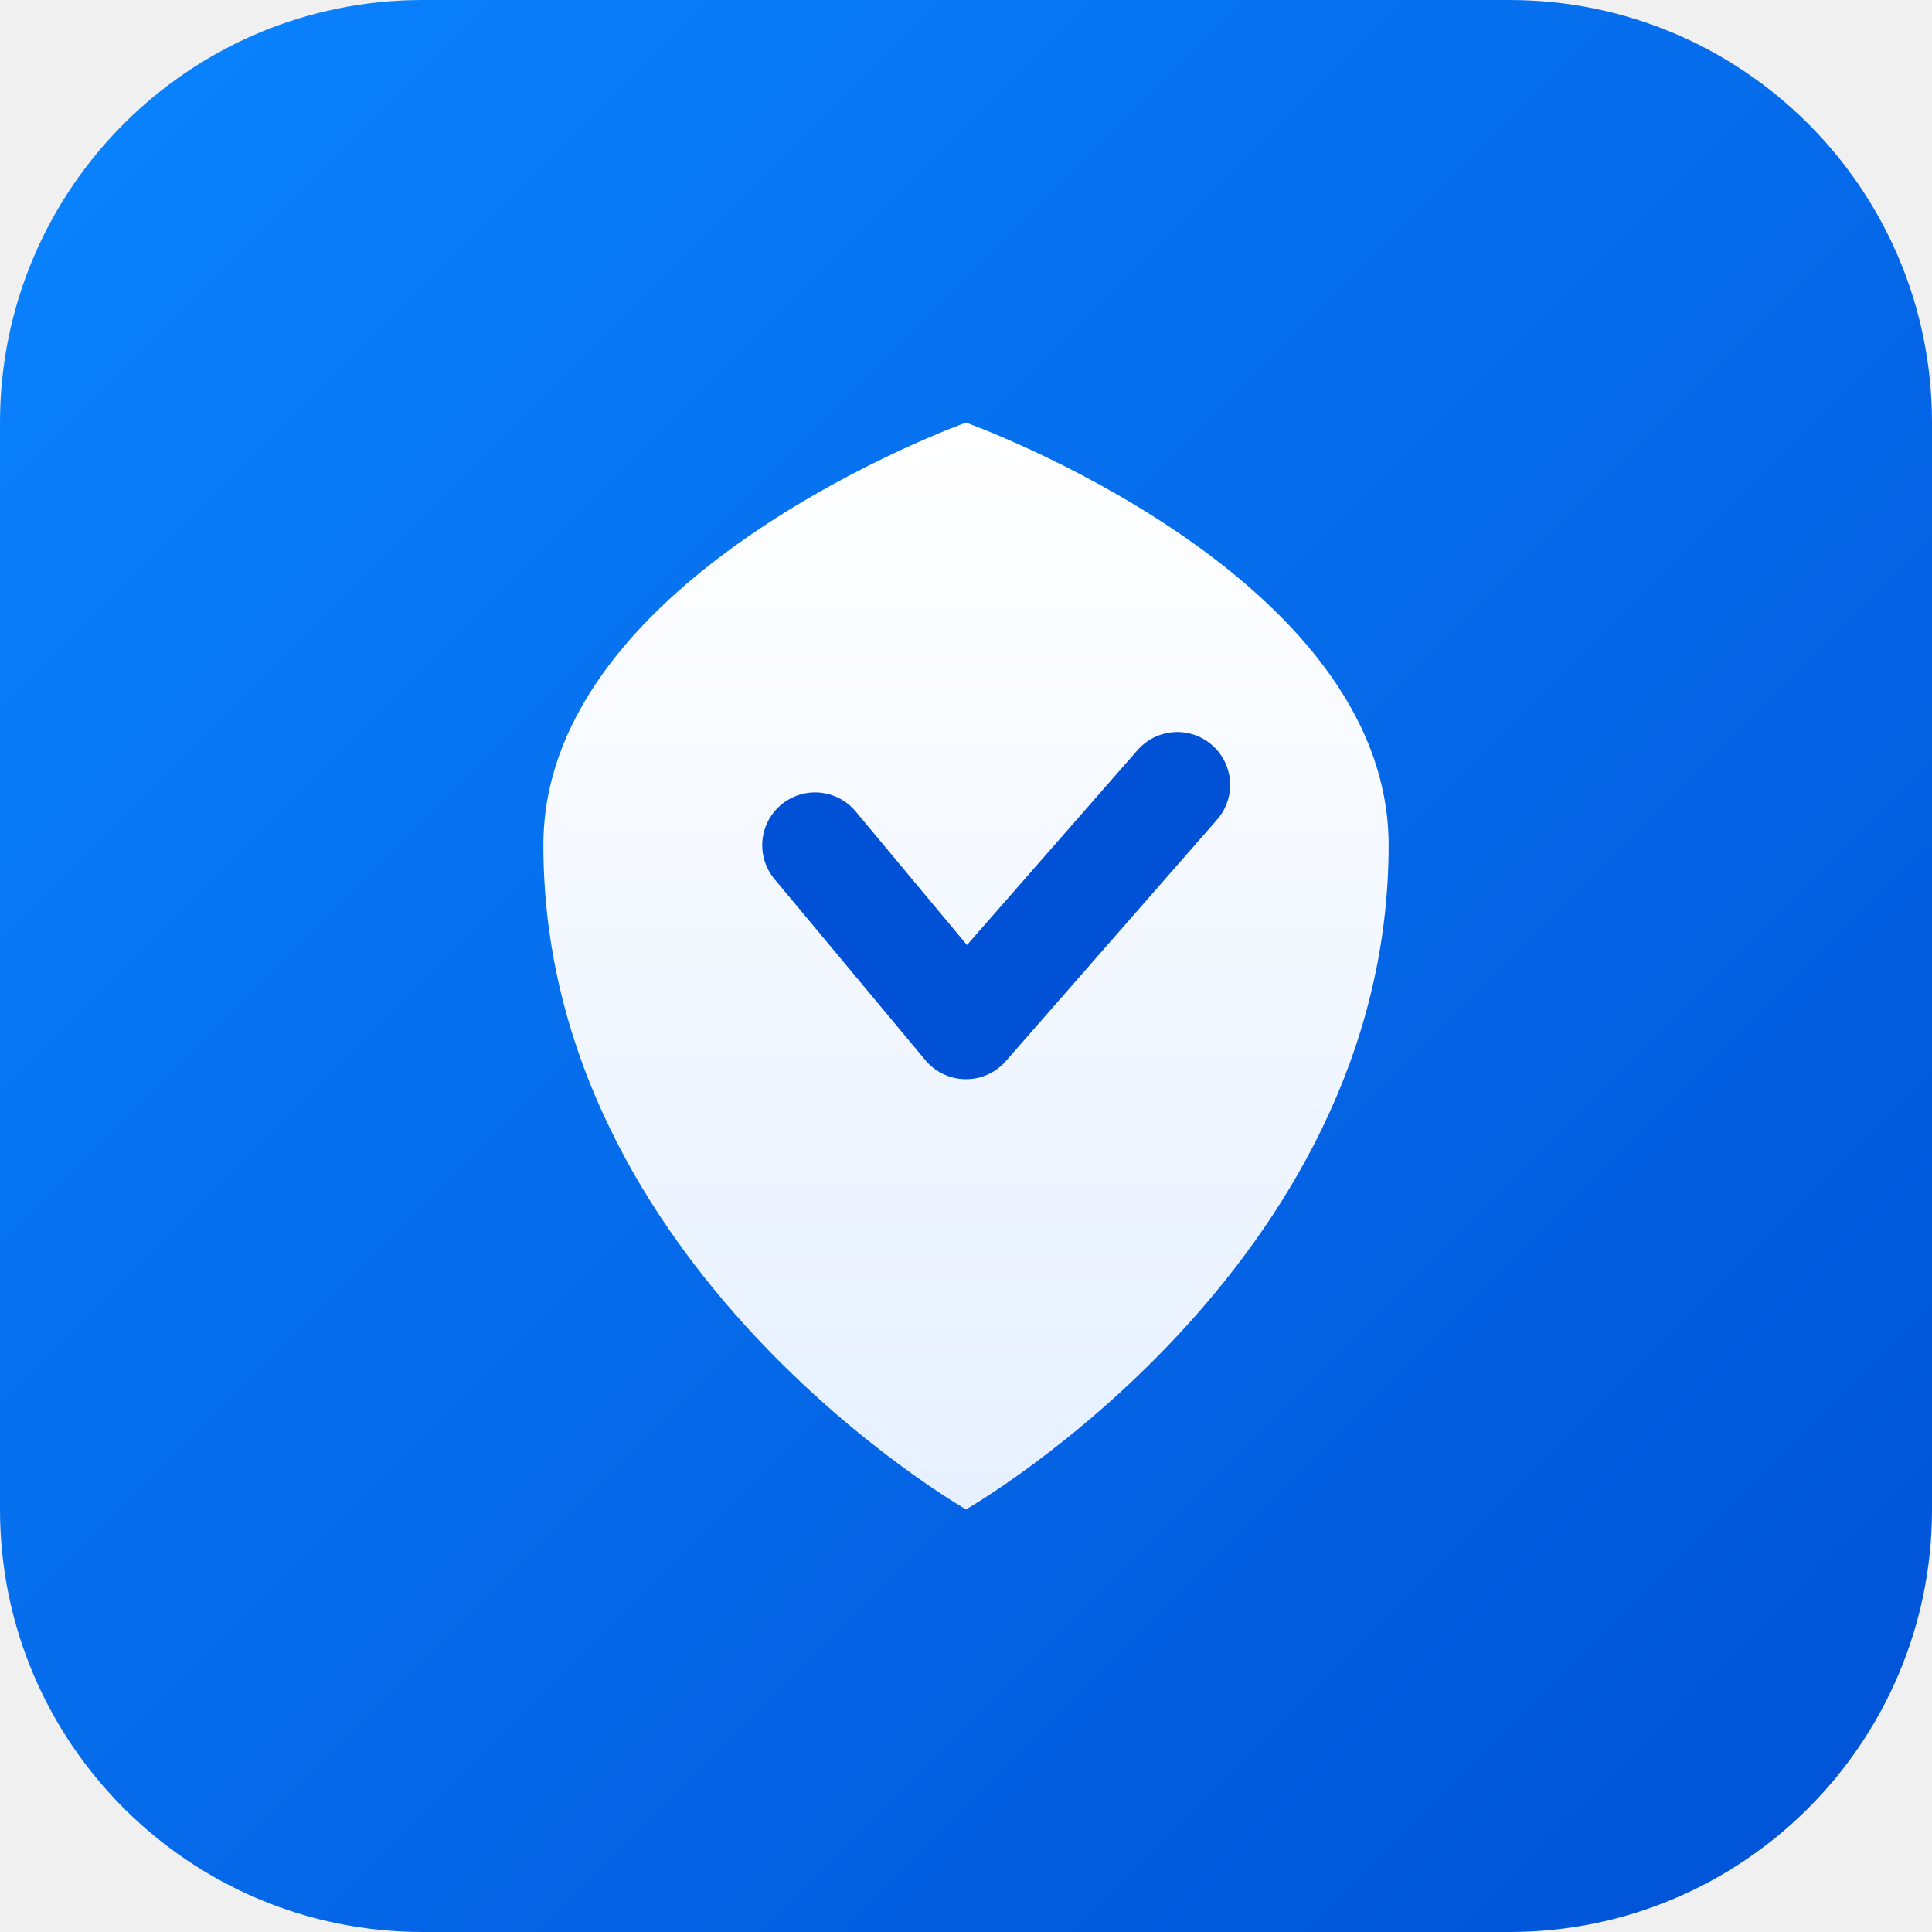
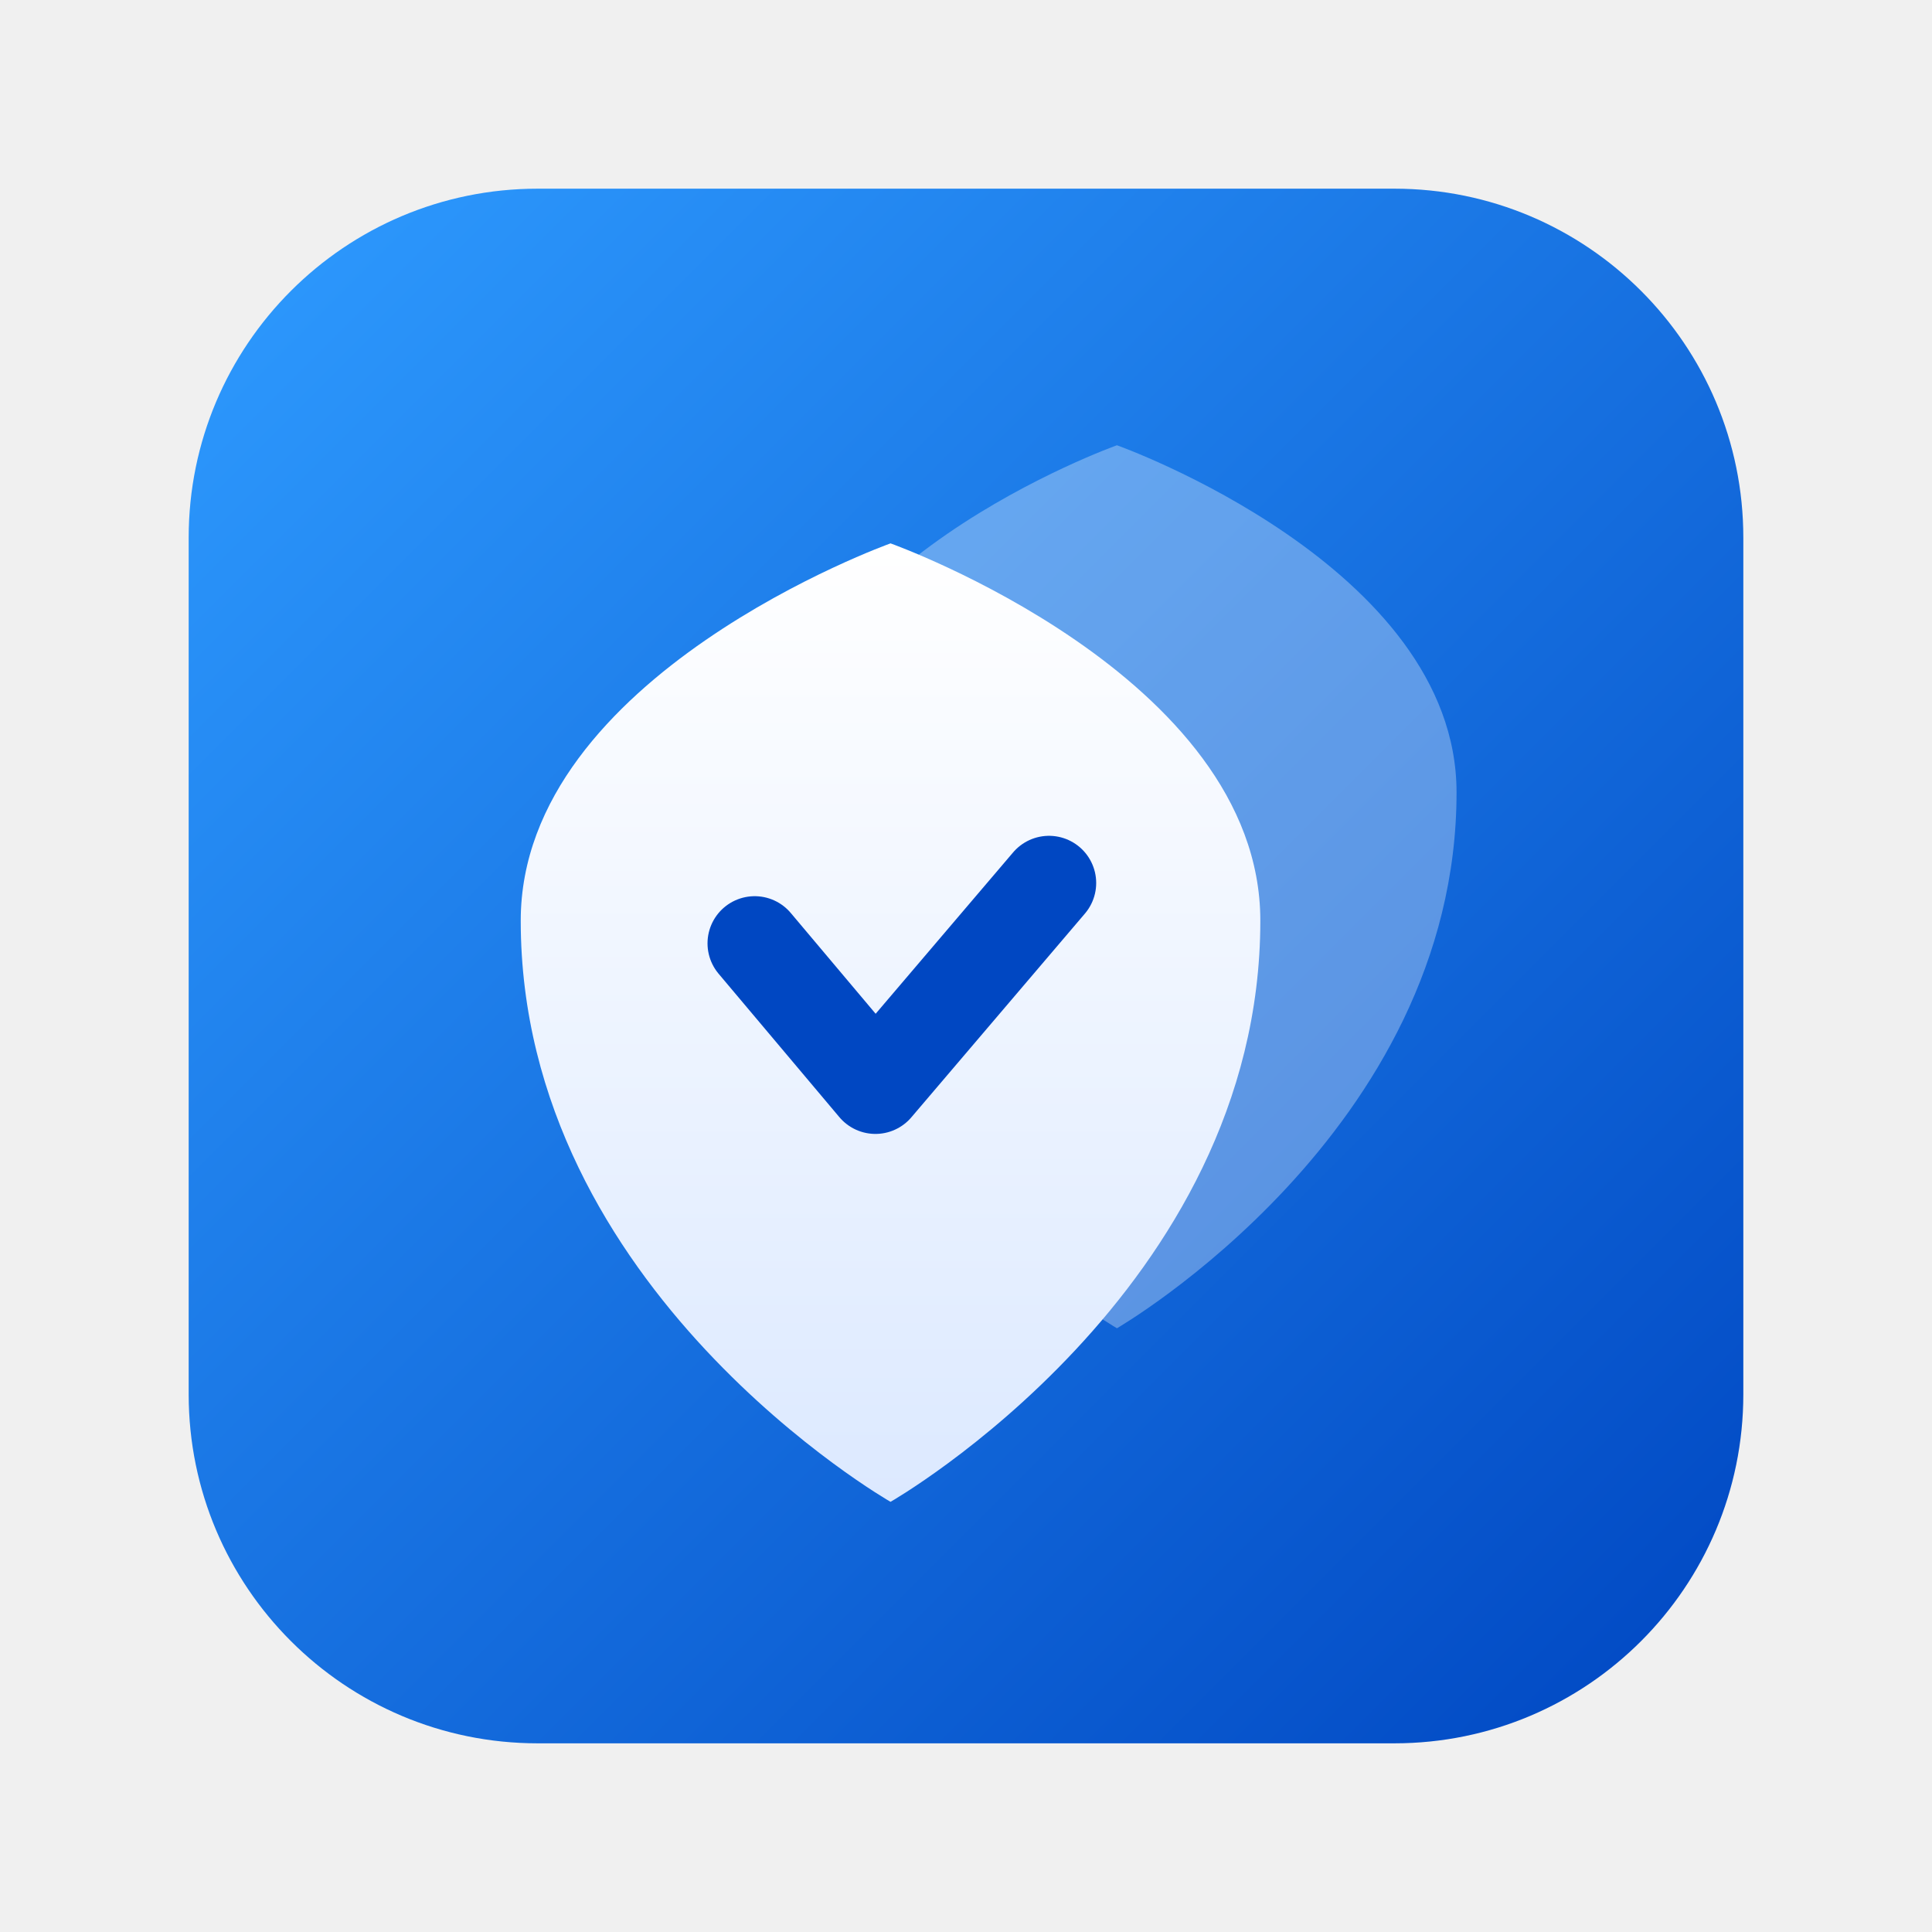
<svg xmlns="http://www.w3.org/2000/svg" width="1024" height="1024" viewBox="0 0 1024 1024">
  <defs>
    <linearGradient id="bg" x1="0%" y1="0%" x2="100%" y2="100%">
-       <stop offset="0%" stop-color="#0A84FF" />
-       <stop offset="100%" stop-color="#0051D5" />
+       <stop offset="0%" stop-color="#2E9BFF" />
+       <stop offset="100%" stop-color="#0047C2" />
    </linearGradient>
    <linearGradient id="shield" x1="0%" y1="0%" x2="0%" y2="100%">
      <stop offset="0%" stop-color="#FFFFFF" />
-       <stop offset="100%" stop-color="#E6F0FF" />
+       <stop offset="100%" stop-color="#DCE9FF" />
    </linearGradient>
  </defs>
-   <rect width="1024" height="1024" rx="224" ry="224" fill="url(#bg)" />
-   <path d="M512 224 C512 224 288 304 288 448 C288 672 512 800 512 800 C512 800 736 672 736 448 C736 304 512 224 512 224 Z" fill="url(#shield)" />
-   <path d="M432 448 L512 544 L624 416" stroke="#0051D5" stroke-width="56" stroke-linecap="round" stroke-linejoin="round" fill="none" />
+   <rect x="100" y="100" width="824" height="824" rx="185" ry="185" fill="url(#bg)" />
+   <path d="M592 236 C592 236 412 300 412 420 C412 600 592 704 592 704 C592 704 772 600 772 420 C772 300 592 236 592 236 Z" fill="#FFFFFF" fill-opacity="0.32" />
+   <path d="M472 288 C472 288 276 358 276 488 C276 684 472 796 472 796 C472 796 668 684 668 488 C668 358 472 288 472 288 Z" fill="url(#shield)" />
+   <path d="M400 500 L464 576 L556 468" stroke="#0047C2" stroke-width="50" stroke-linecap="round" stroke-linejoin="round" fill="none" />
</svg>
